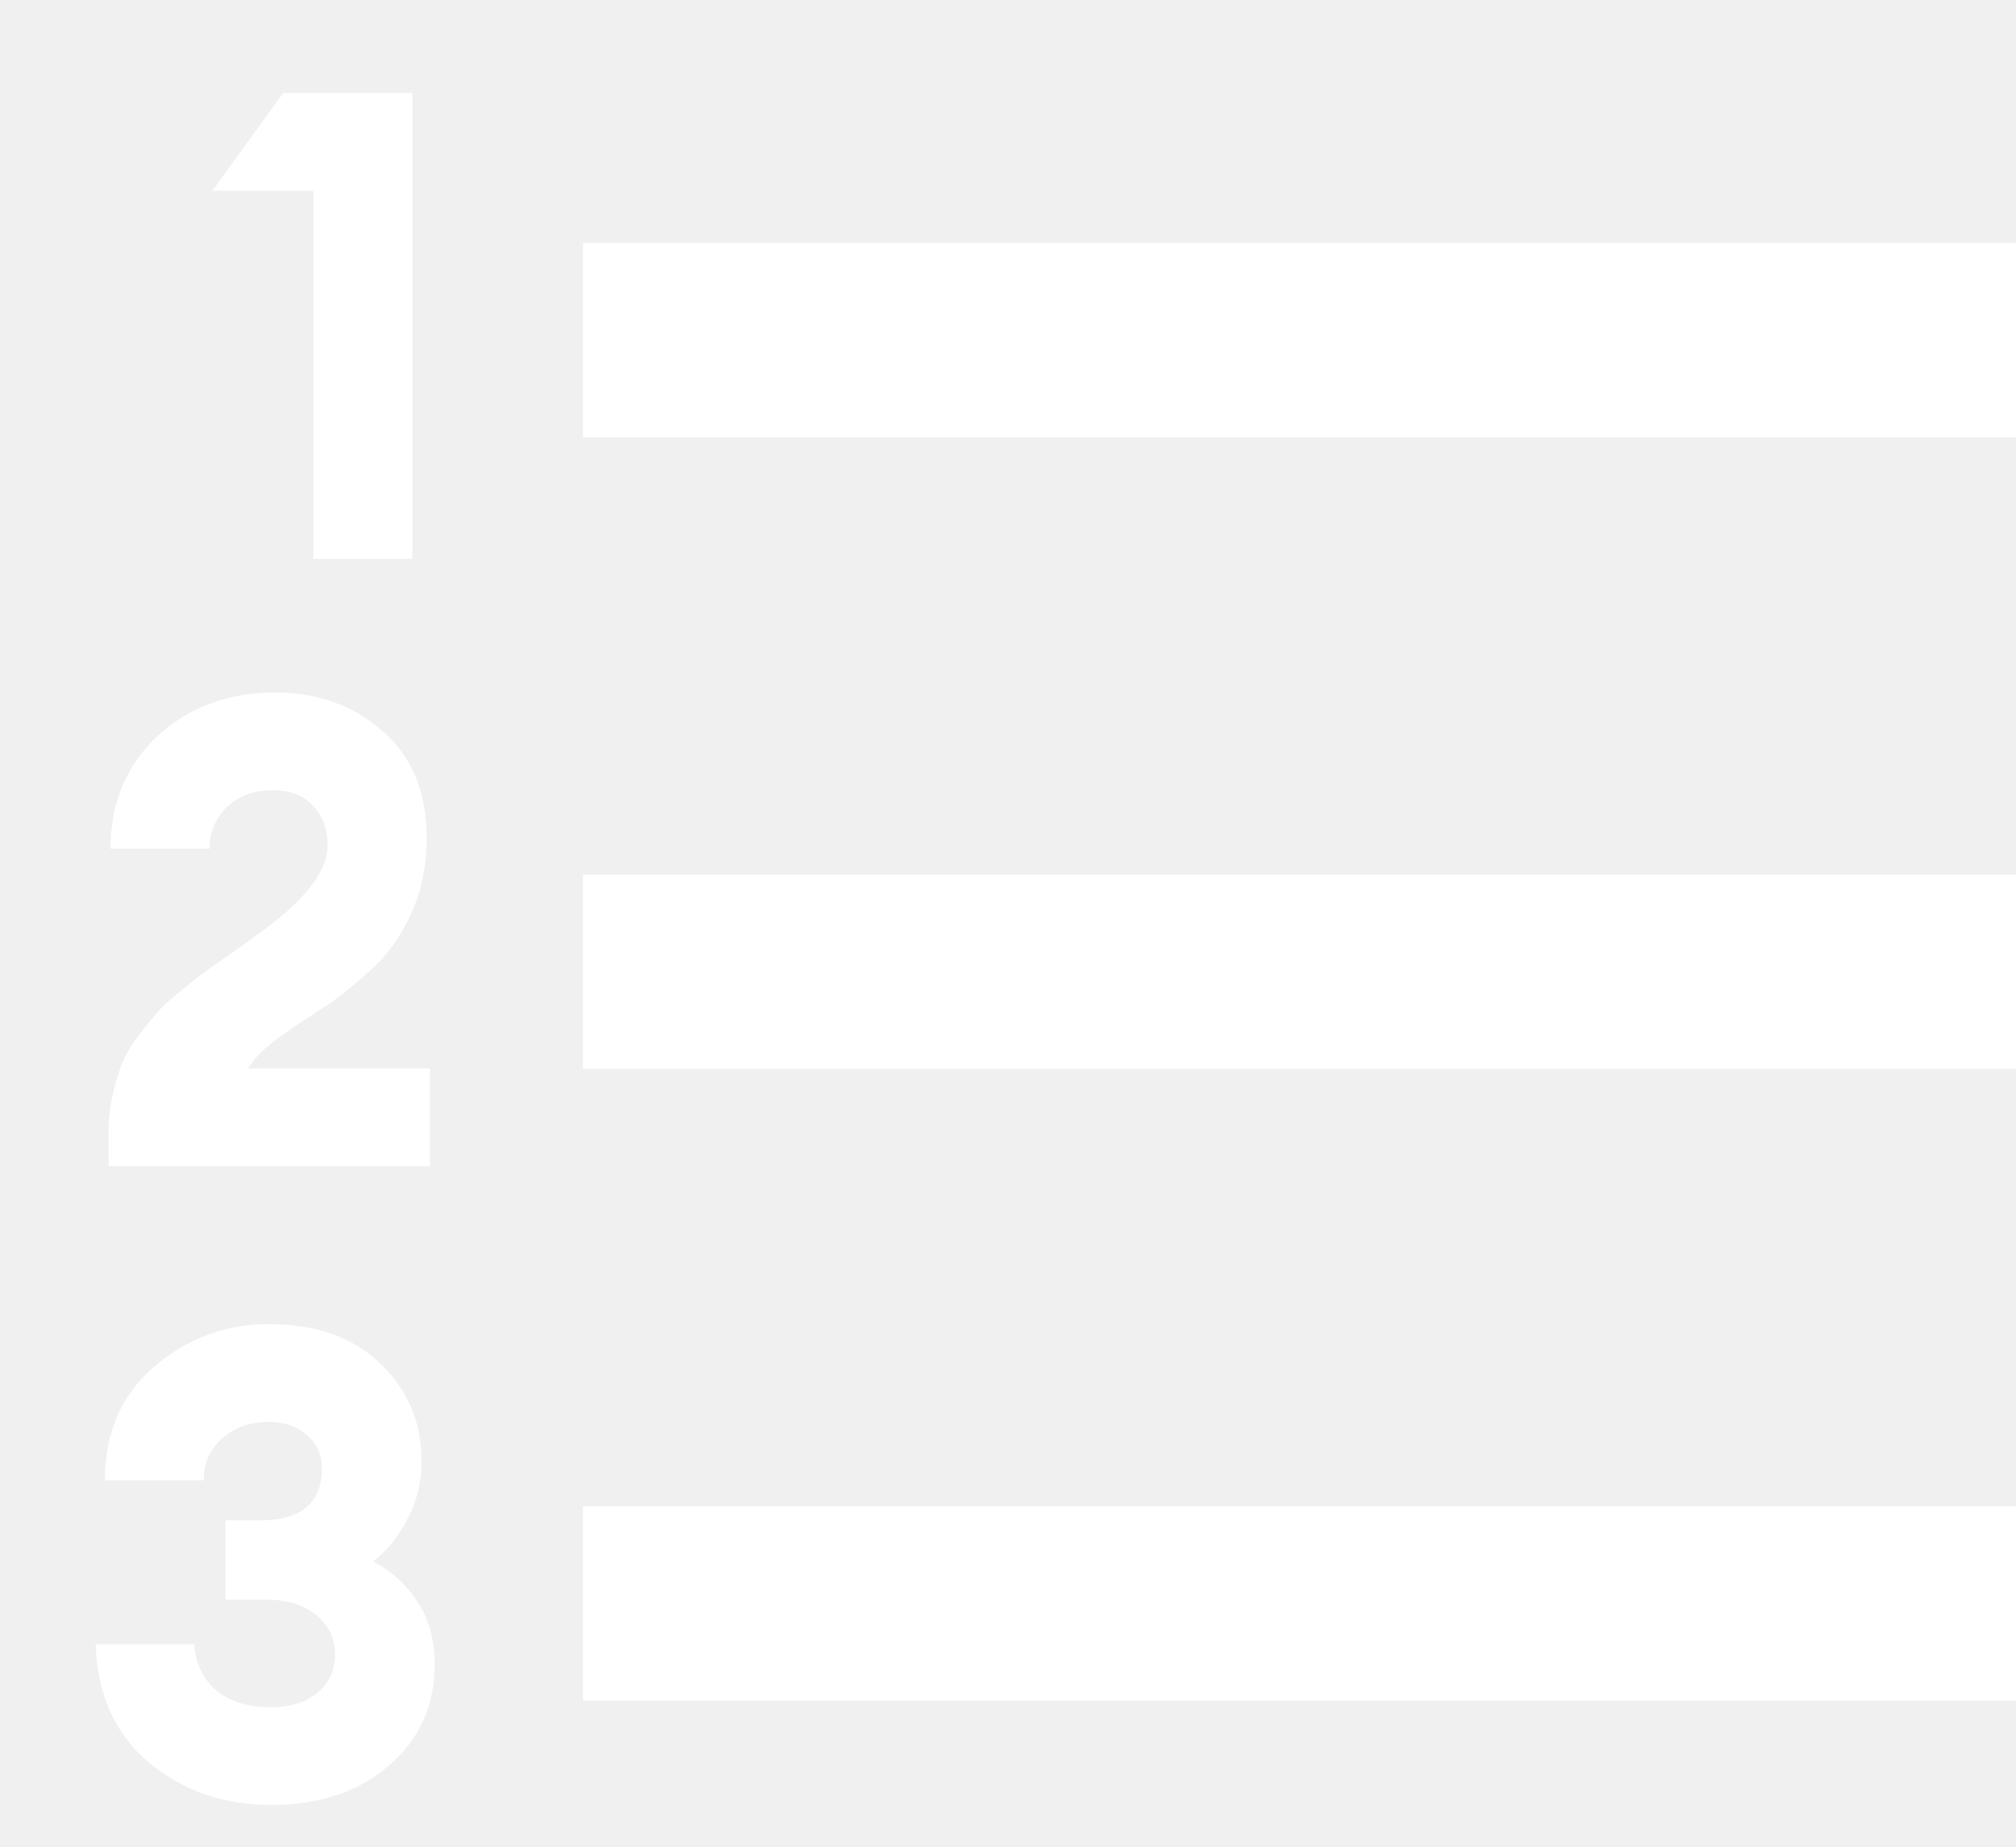
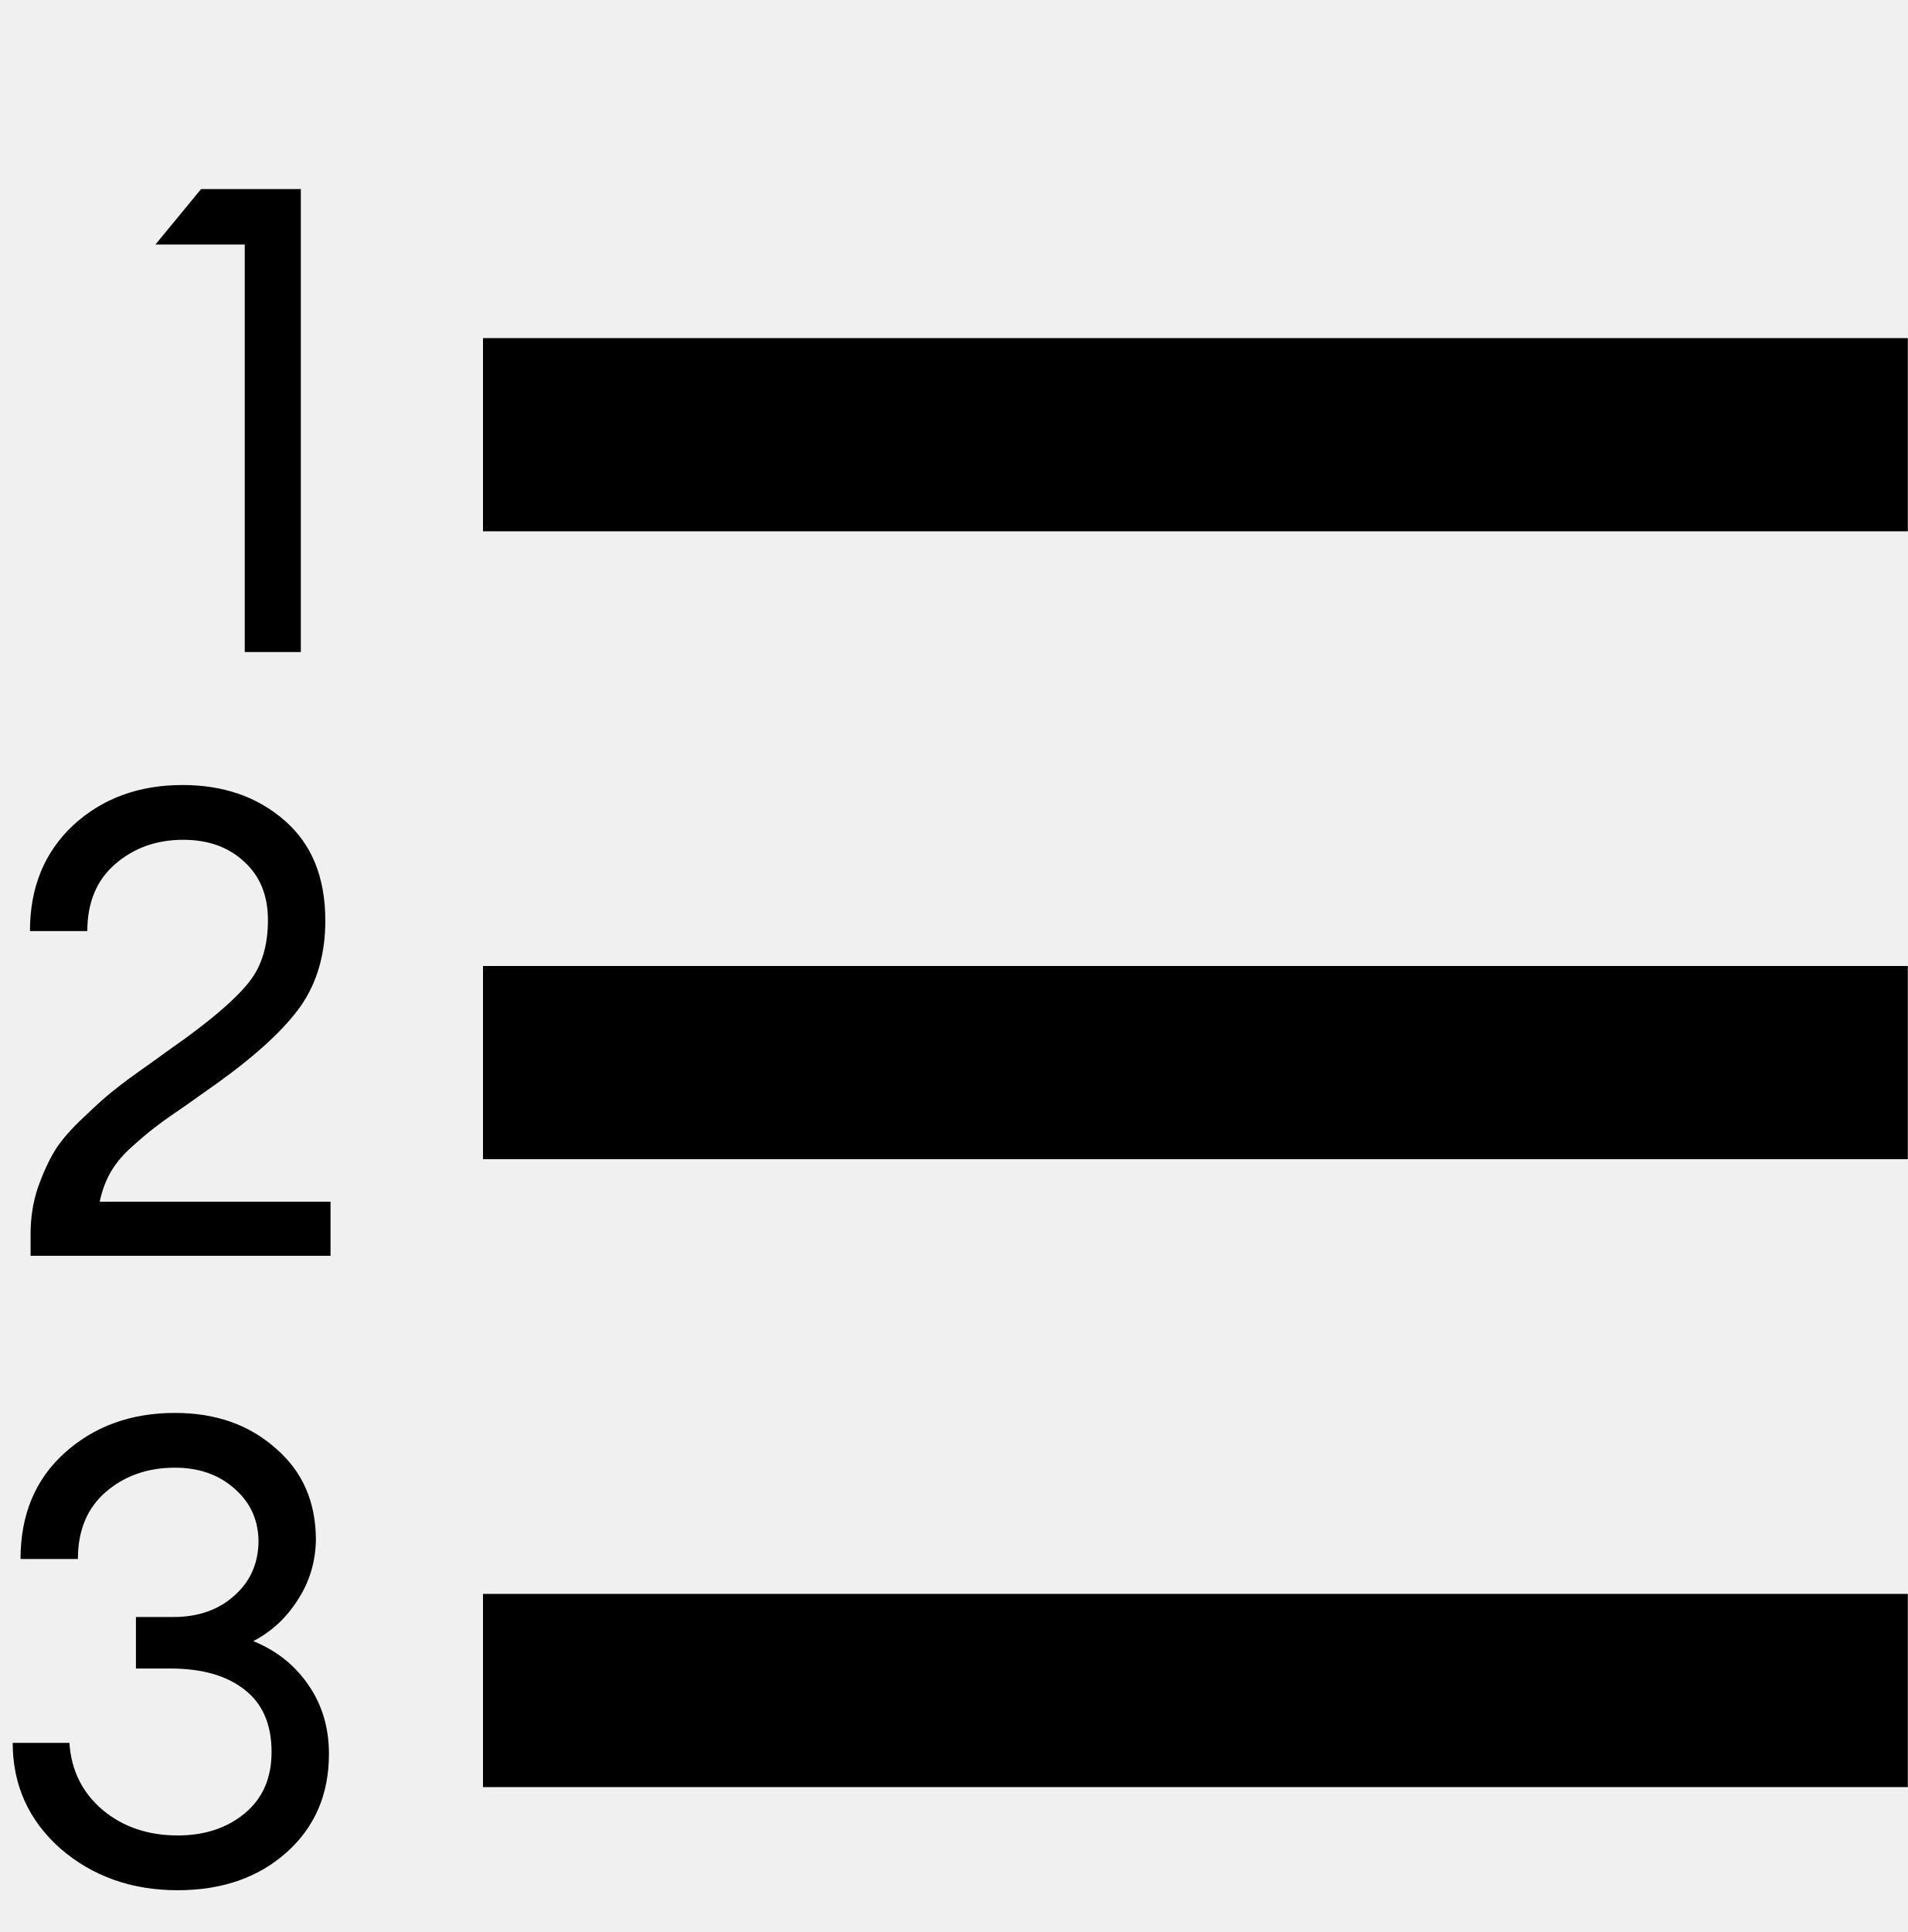
- <svg xmlns="http://www.w3.org/2000/svg" width="83" height="76" viewBox="0 0 83 76" fill="none">
-   <path d="M12.901 23V7.853H8.743L11.659 3.83H16.978V23H12.901Z" fill="white" />
-   <path d="M17.7 43.977V48H4.47V46.623C4.47 46.101 4.524 45.597 4.632 45.111C4.74 44.607 4.866 44.175 5.01 43.815C5.154 43.437 5.379 43.05 5.685 42.654C5.991 42.258 6.252 41.934 6.468 41.682C6.684 41.43 7.008 41.133 7.44 40.791C7.872 40.431 8.205 40.17 8.439 40.008C8.673 39.828 9.042 39.567 9.546 39.225C10.05 38.865 10.401 38.613 10.599 38.469C12.525 37.101 13.488 35.877 13.488 34.797C13.488 34.131 13.29 33.591 12.894 33.177C12.516 32.745 11.958 32.529 11.22 32.529C10.446 32.529 9.816 32.763 9.33 33.231C8.862 33.699 8.628 34.266 8.628 34.932H4.551C4.551 33.06 5.19 31.521 6.468 30.315C7.764 29.109 9.393 28.506 11.355 28.506C13.083 28.506 14.55 29.037 15.756 30.099C16.962 31.143 17.565 32.61 17.565 34.5C17.565 35.598 17.376 36.579 16.998 37.443C16.62 38.307 16.179 39 15.675 39.522C15.171 40.044 14.487 40.629 13.623 41.277C13.587 41.295 13.227 41.529 12.543 41.979C11.877 42.411 11.364 42.78 11.004 43.086C10.644 43.392 10.383 43.689 10.221 43.977H17.7Z" fill="white" />
-   <path d="M11.147 74.297C9.221 74.297 7.556 73.721 6.152 72.569C4.748 71.399 4.01 69.77 3.938 67.682H7.988C8.078 68.546 8.402 69.194 8.96 69.626C9.518 70.058 10.247 70.274 11.147 70.274C11.939 70.274 12.569 70.085 13.037 69.707C13.523 69.311 13.775 68.798 13.793 68.168C13.811 67.484 13.559 66.926 13.037 66.494C12.515 66.062 11.822 65.846 10.958 65.846H9.284V62.579H10.742C12.38 62.579 13.217 61.886 13.253 60.5C13.271 59.924 13.073 59.456 12.659 59.096C12.245 58.718 11.714 58.529 11.066 58.529C10.274 58.529 9.626 58.763 9.122 59.231C8.618 59.699 8.375 60.266 8.393 60.932H4.316C4.316 58.988 4.991 57.431 6.341 56.261C7.709 55.091 9.284 54.506 11.066 54.506C13.028 54.506 14.567 55.055 15.683 56.153C16.799 57.233 17.357 58.565 17.357 60.149C17.357 61.013 17.159 61.814 16.763 62.552C16.385 63.272 15.917 63.848 15.359 64.28C16.079 64.64 16.682 65.18 17.168 65.9C17.654 66.62 17.897 67.493 17.897 68.519C17.897 70.211 17.267 71.597 16.007 72.677C14.765 73.757 13.145 74.297 11.147 74.297Z" fill="white" />
-   <rect x="24" y="62" width="59" height="8" fill="white" />
-   <rect x="24" y="10" width="59" height="8" fill="white" />
-   <rect x="24" y="36" width="59" height="8" fill="white" />
+ <svg xmlns="http://www.w3.org/2000/svg" width="79" height="80" viewBox="0 0 79 80" fill="none">
+   <path d="M10.135 27V10.125H6.436L8.326 7.83H12.457V27H10.135Z" fill="black" />
+   <path d="M13.687 49.759V52H1.267V51.082C1.267 50.416 1.366 49.786 1.564 49.192C1.78 48.58 2.014 48.067 2.266 47.653C2.518 47.239 2.914 46.78 3.454 46.276C3.994 45.754 4.417 45.376 4.723 45.142C5.029 44.89 5.542 44.512 6.262 44.008C6.982 43.486 7.459 43.144 7.693 42.982C8.971 42.046 9.853 41.263 10.339 40.633C10.843 39.985 11.095 39.139 11.095 38.095C11.095 37.087 10.771 36.286 10.123 35.692C9.475 35.08 8.629 34.774 7.585 34.774C6.487 34.774 5.551 35.107 4.777 35.773C4.003 36.439 3.616 37.366 3.616 38.554H1.24C1.24 36.754 1.834 35.296 3.022 34.18C4.228 33.064 5.74 32.506 7.558 32.506C9.25 32.506 10.654 32.992 11.77 33.964C12.904 34.936 13.471 36.322 13.471 38.122C13.471 39.49 13.138 40.66 12.472 41.632C11.806 42.586 10.663 43.648 9.043 44.818C8.737 45.034 8.305 45.34 7.747 45.736C7.189 46.114 6.757 46.42 6.451 46.654C6.145 46.888 5.803 47.176 5.425 47.518C5.065 47.842 4.777 48.193 4.561 48.571C4.363 48.931 4.219 49.327 4.129 49.759H13.687Z" fill="black" />
+   <path d="M7.357 78.27C5.449 78.27 3.829 77.694 2.497 76.542C1.183 75.372 0.526 73.914 0.526 72.168H2.875C2.947 73.302 3.406 74.229 4.252 74.949C5.098 75.651 6.133 76.002 7.357 76.002C8.473 76.002 9.4 75.696 10.138 75.084C10.876 74.472 11.245 73.626 11.245 72.546C11.245 71.394 10.867 70.53 10.111 69.954C9.373 69.378 8.356 69.09 7.06 69.09H5.629V66.957H7.168C8.194 66.957 9.031 66.669 9.679 66.093C10.345 65.517 10.687 64.77 10.705 63.852C10.705 62.952 10.372 62.214 9.706 61.638C9.058 61.062 8.239 60.774 7.249 60.774C6.115 60.774 5.161 61.107 4.387 61.773C3.613 62.439 3.226 63.366 3.226 64.554H0.85C0.85 62.718 1.462 61.251 2.686 60.153C3.91 59.055 5.431 58.506 7.249 58.506C8.923 58.506 10.309 58.992 11.407 59.964C12.523 60.918 13.081 62.187 13.081 63.771C13.063 64.689 12.811 65.517 12.325 66.255C11.857 66.993 11.245 67.56 10.489 67.956C11.461 68.352 12.226 68.964 12.784 69.792C13.342 70.602 13.621 71.547 13.621 72.627C13.621 74.301 13.036 75.66 11.866 76.704C10.696 77.748 9.193 78.27 7.357 78.27Z" fill="black" />
+   <rect x="20" y="66" width="59" height="8" fill="black" />
+   <rect x="20" y="14" width="59" height="8" fill="black" />
+   <rect x="20" y="40" width="59" height="8" fill="black" />
</svg>
